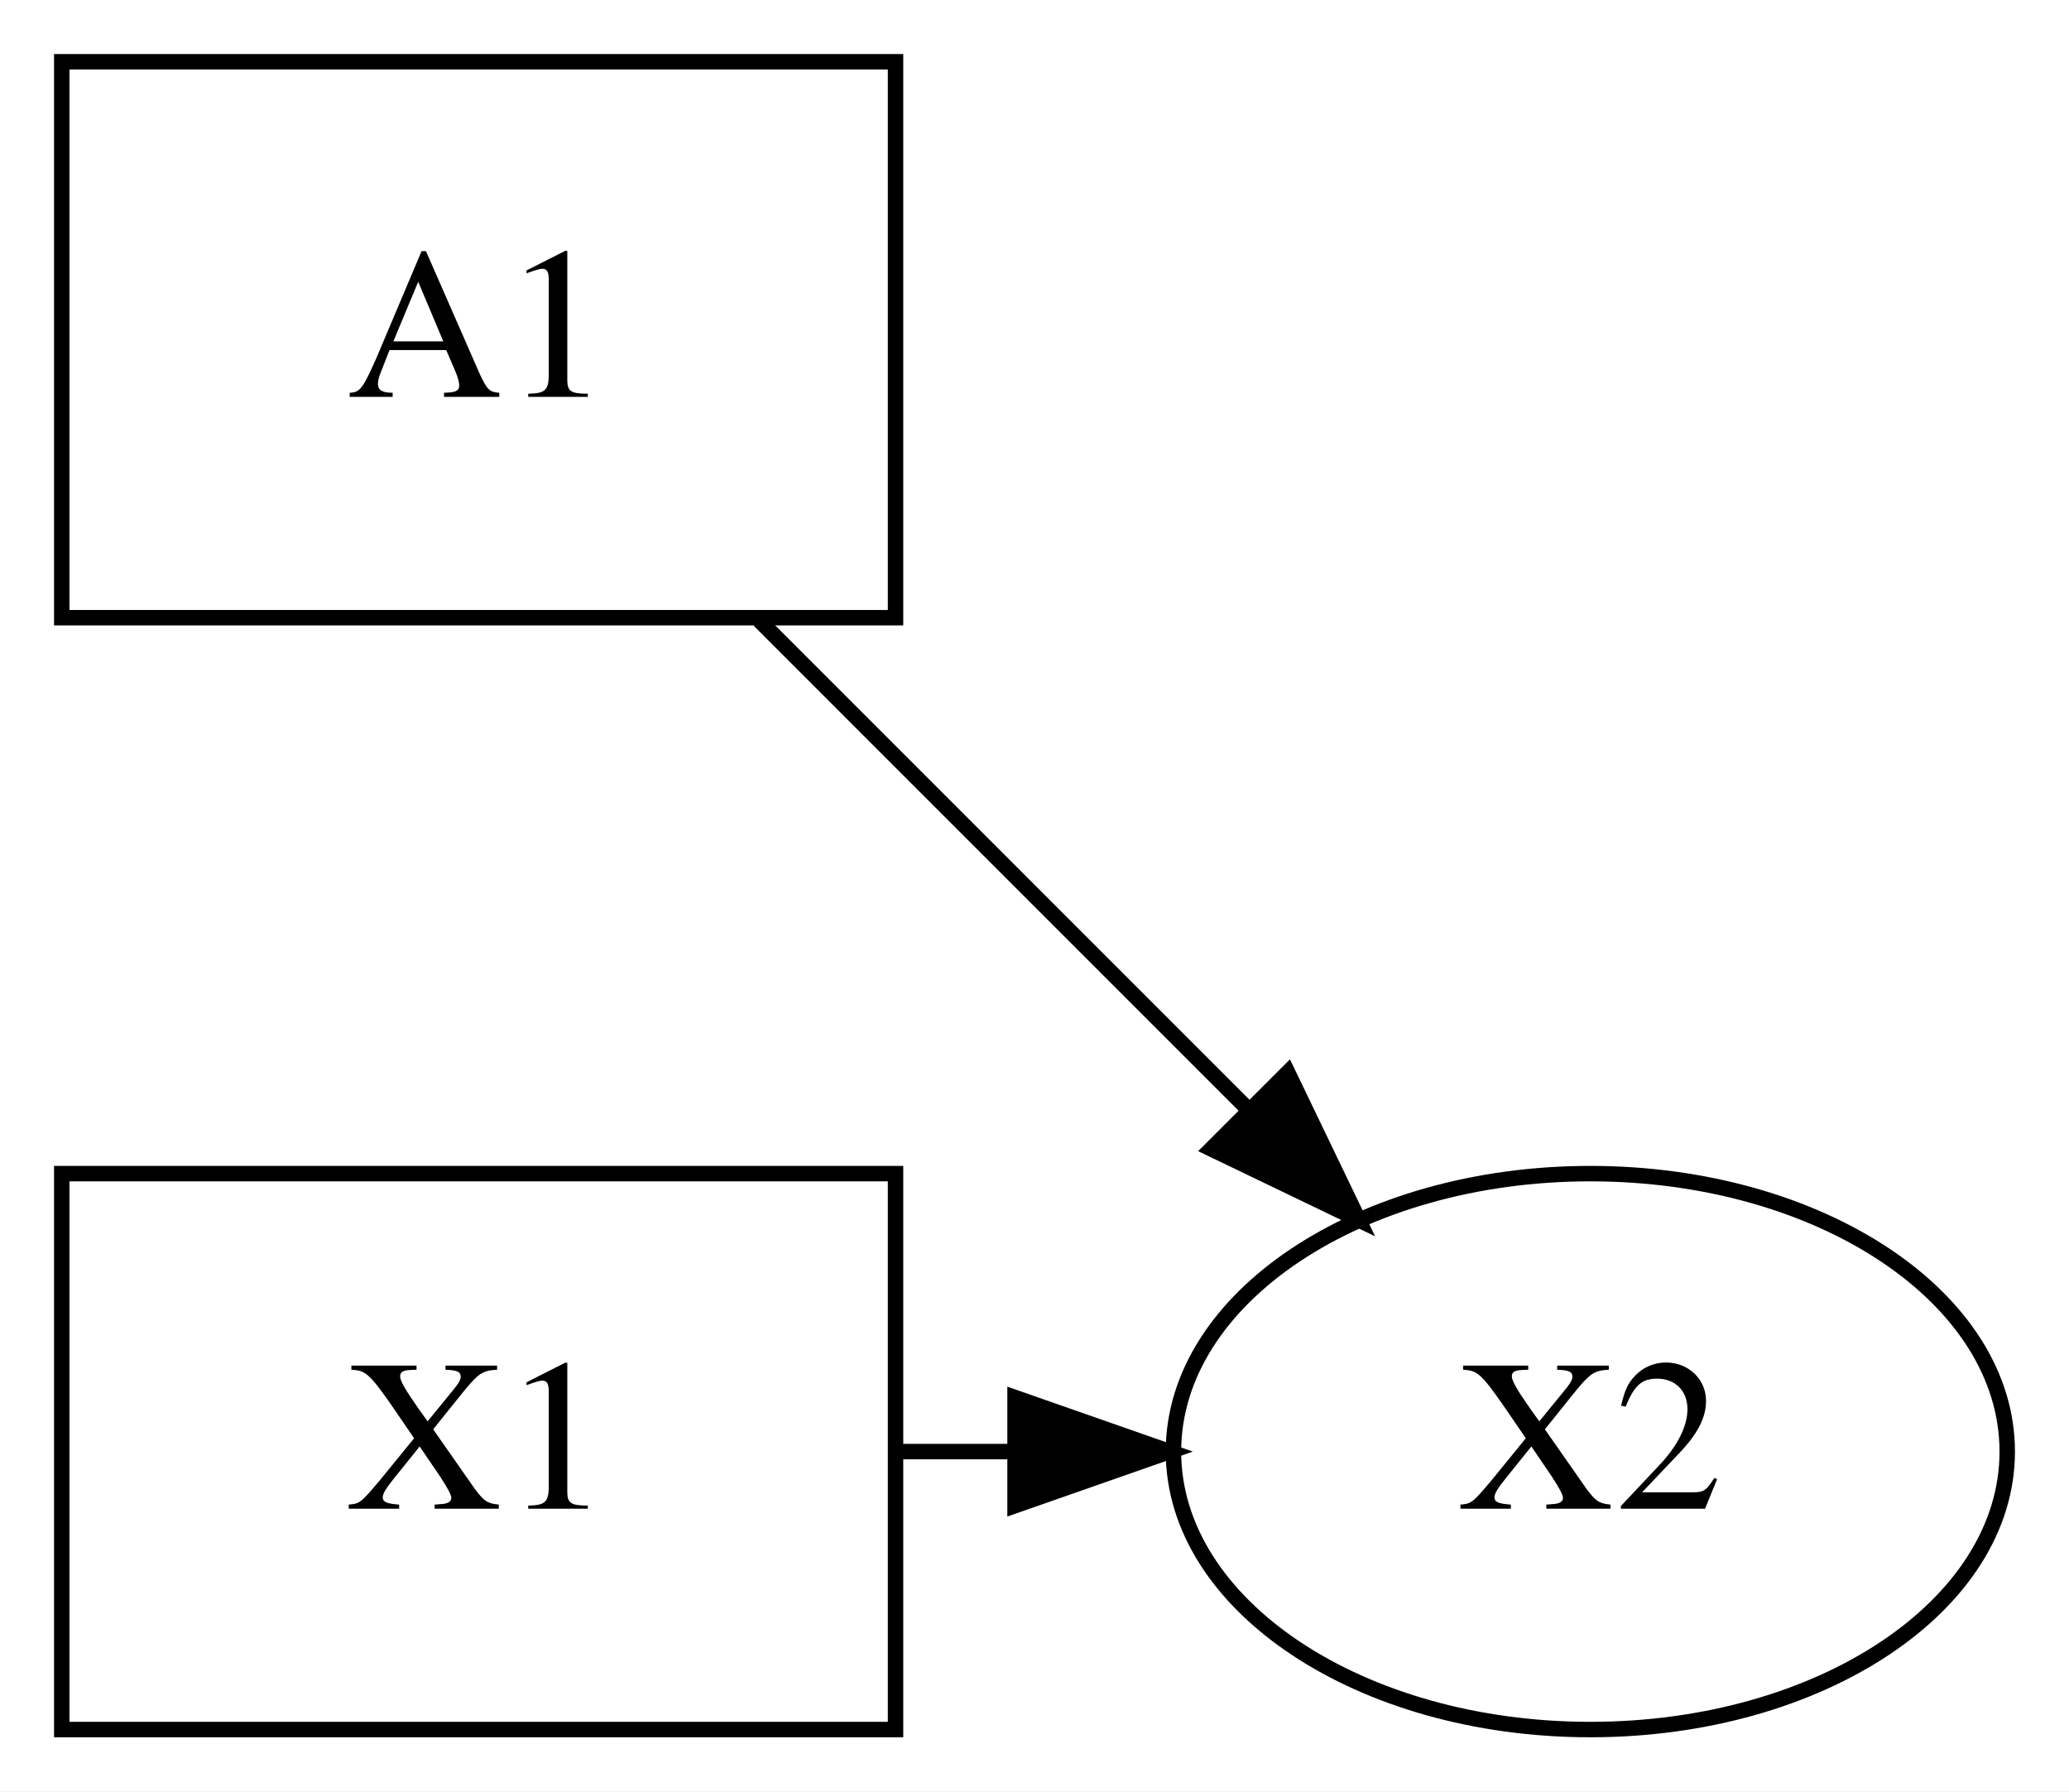
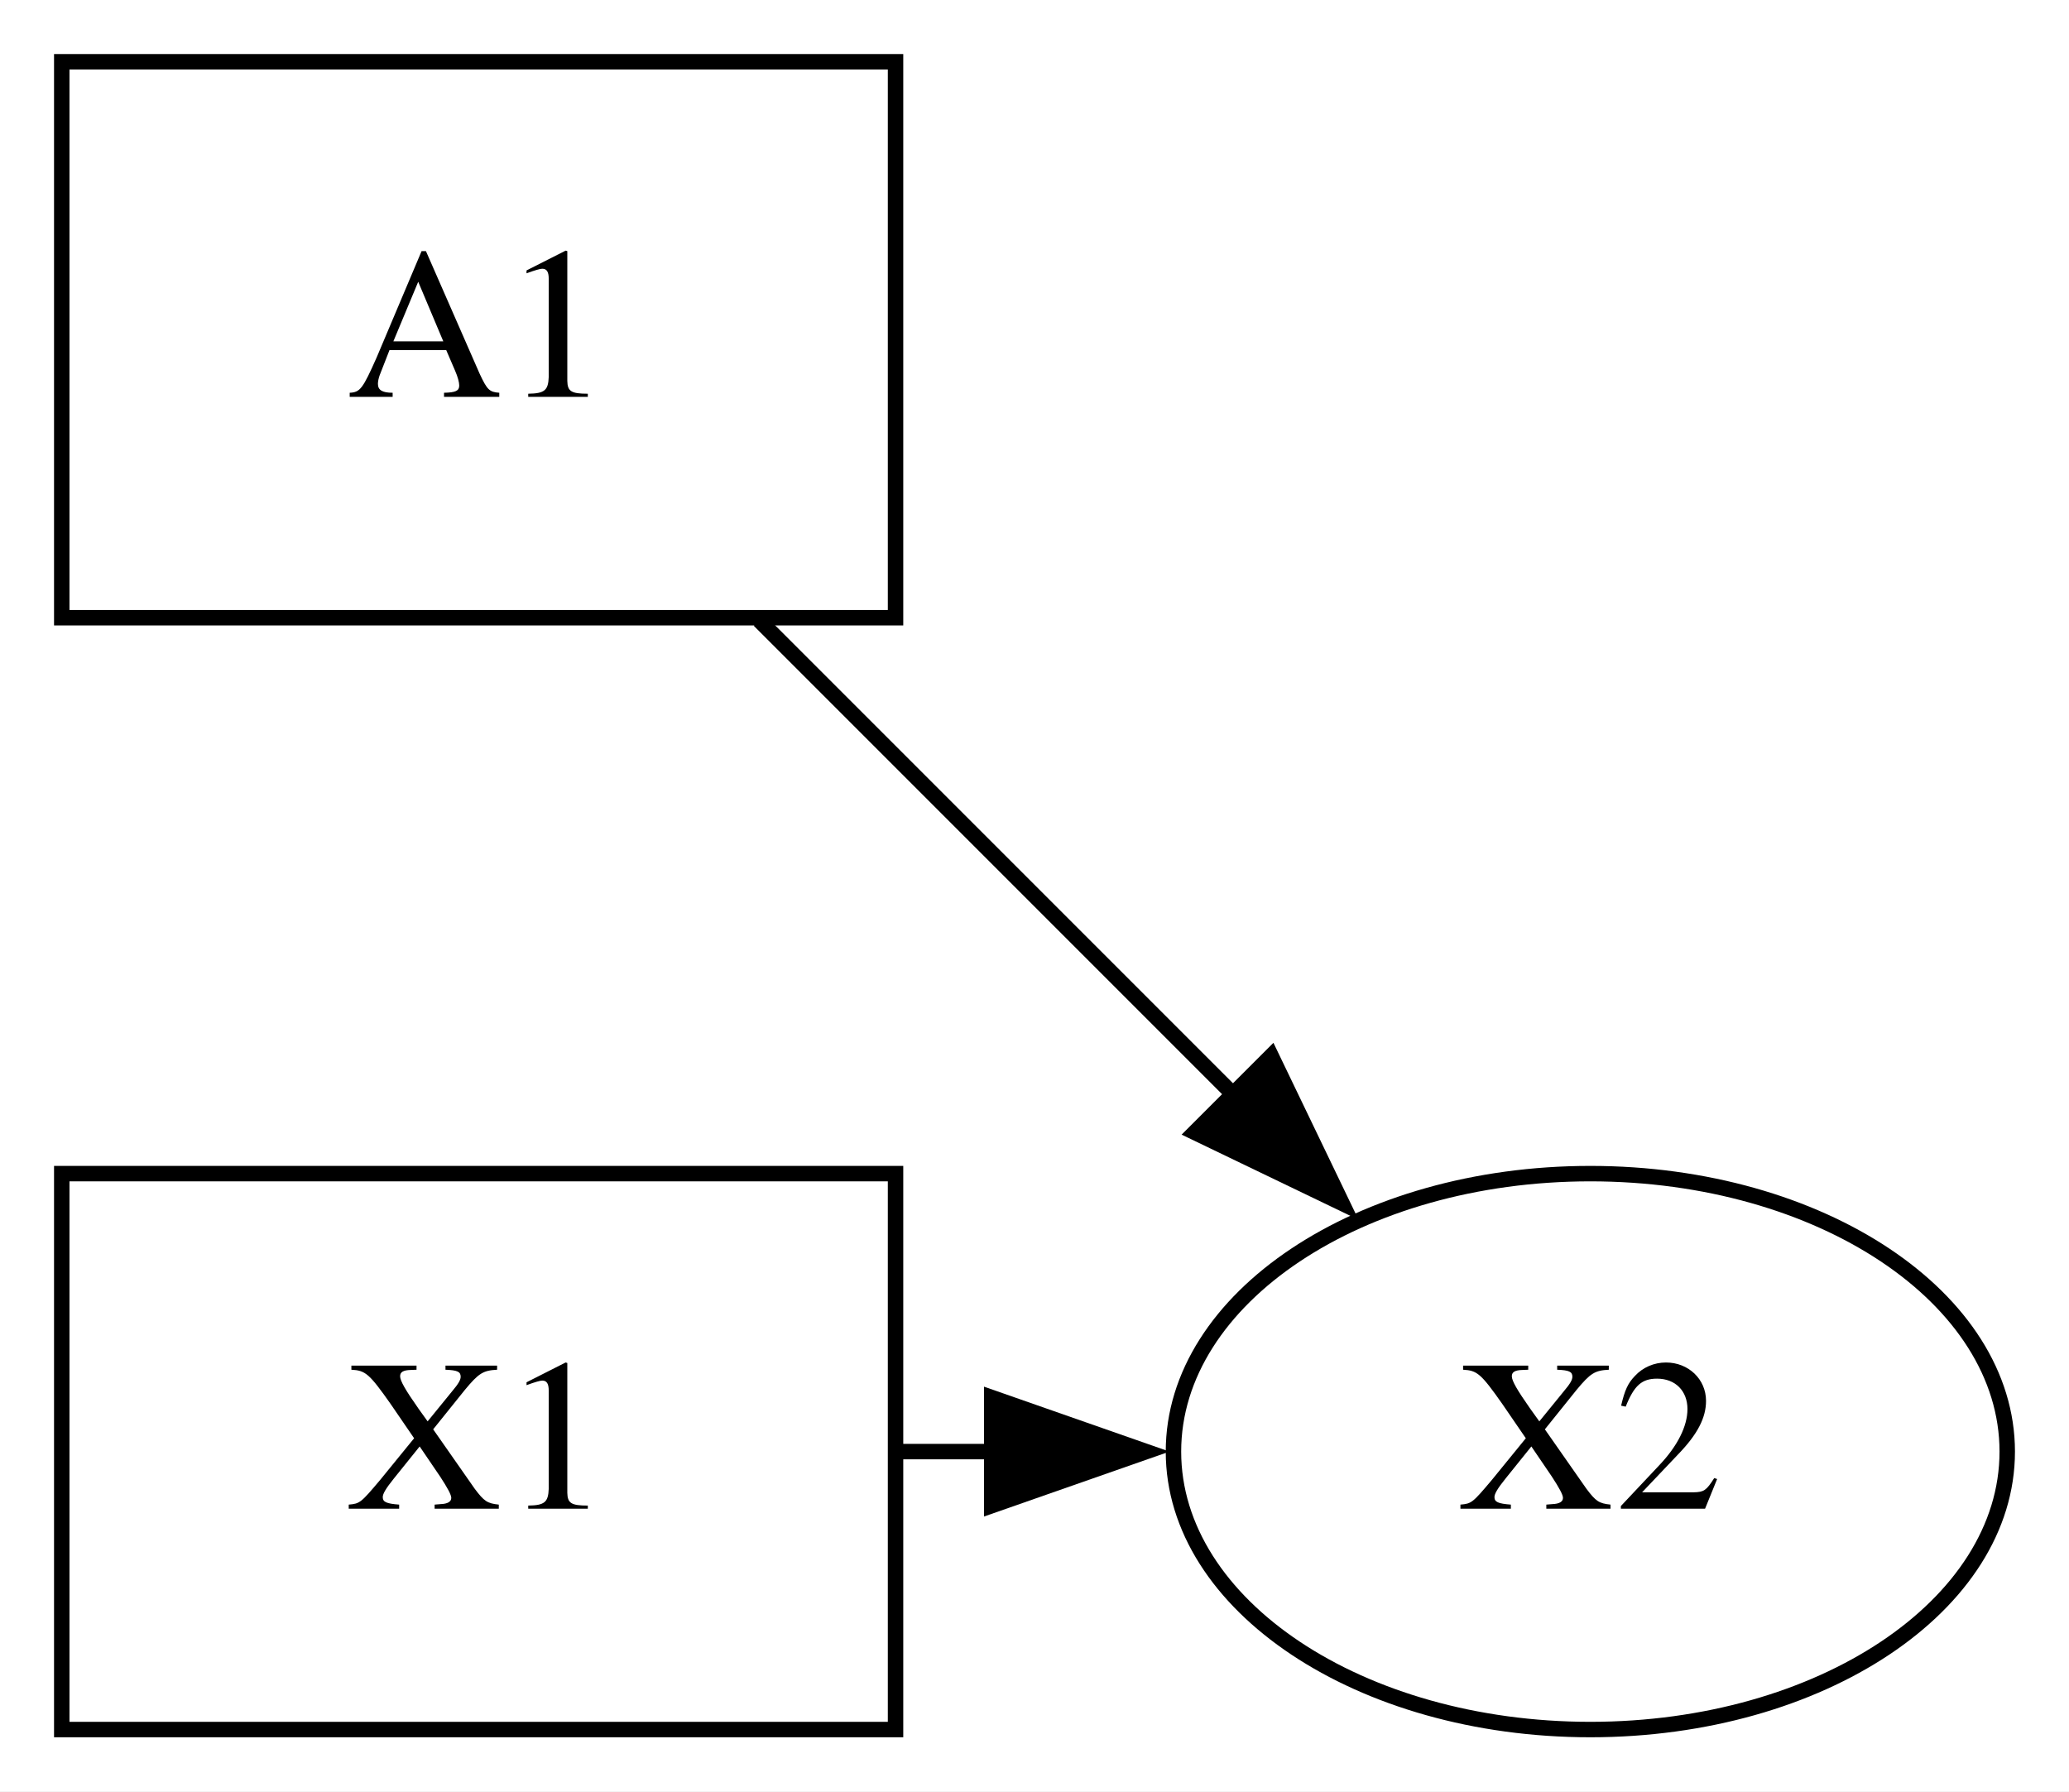
<svg xmlns="http://www.w3.org/2000/svg" width="134pt" height="116pt" viewBox="0.00 0.00 134.00 116.00">
  <g id="graph0" class="graph" transform="scale(1 1) rotate(0) translate(4 112)">
    <polygon fill="white" stroke="none" points="-4,4 -4,-112 130,-112 130,4 -4,4" />
    <g id="node1" class="node">
      <polygon fill="none" stroke="black" points="54,-108 0,-108 0,-72 54,-72 54,-108" />
      <text text-anchor="middle" x="27" y="-86.3" font-family="Times,serif" font-size="14.00">A1</text>
    </g>
    <g id="node3" class="node">
      <ellipse fill="none" stroke="black" cx="99" cy="-18" rx="27" ry="18" />
      <text text-anchor="middle" x="99" y="-14.3" font-family="Times,serif" font-size="14.00">X2</text>
    </g>
    <g id="edge2" class="edge">
-       <path fill="none" stroke="black" d="M45.17,-71.83C54.73,-62.27 66.53,-50.47 76.65,-40.35" />
-       <polygon fill="black" stroke="black" points="79.4,-42.55 83.99,-33.01 74.45,-37.6 79.4,-42.55" />
+       <path fill="none" stroke="black" d="M45.17,-71.83C54.54,-62.46 66.07,-50.93 76.05,-40.95" />
+       <polygon fill="black" stroke="black" points="78.33,-43.62 82.92,-34.08 73.38,-38.67 78.33,-43.62" />
    </g>
    <g id="node2" class="node">
      <polygon fill="none" stroke="black" points="54,-36 0,-36 0,0 54,0 54,-36" />
      <text text-anchor="middle" x="27" y="-14.3" font-family="Times,serif" font-size="14.00">X1</text>
    </g>
    <g id="edge1" class="edge">
-       <path fill="none" stroke="black" d="M54.22,-18C56.64,-18 59.11,-18 61.6,-18" />
-       <polygon fill="black" stroke="black" points="61.74,-21.5 71.74,-18 61.74,-14.5 61.74,-21.5" />
+       <path fill="none" stroke="black" d="M54.22,-18C56.28,-18 58.38,-18 60.5,-18" />
+       <polygon fill="black" stroke="black" points="60.23,-21.5 70.23,-18 60.23,-14.5 60.23,-21.5" />
    </g>
  </g>
</svg>
